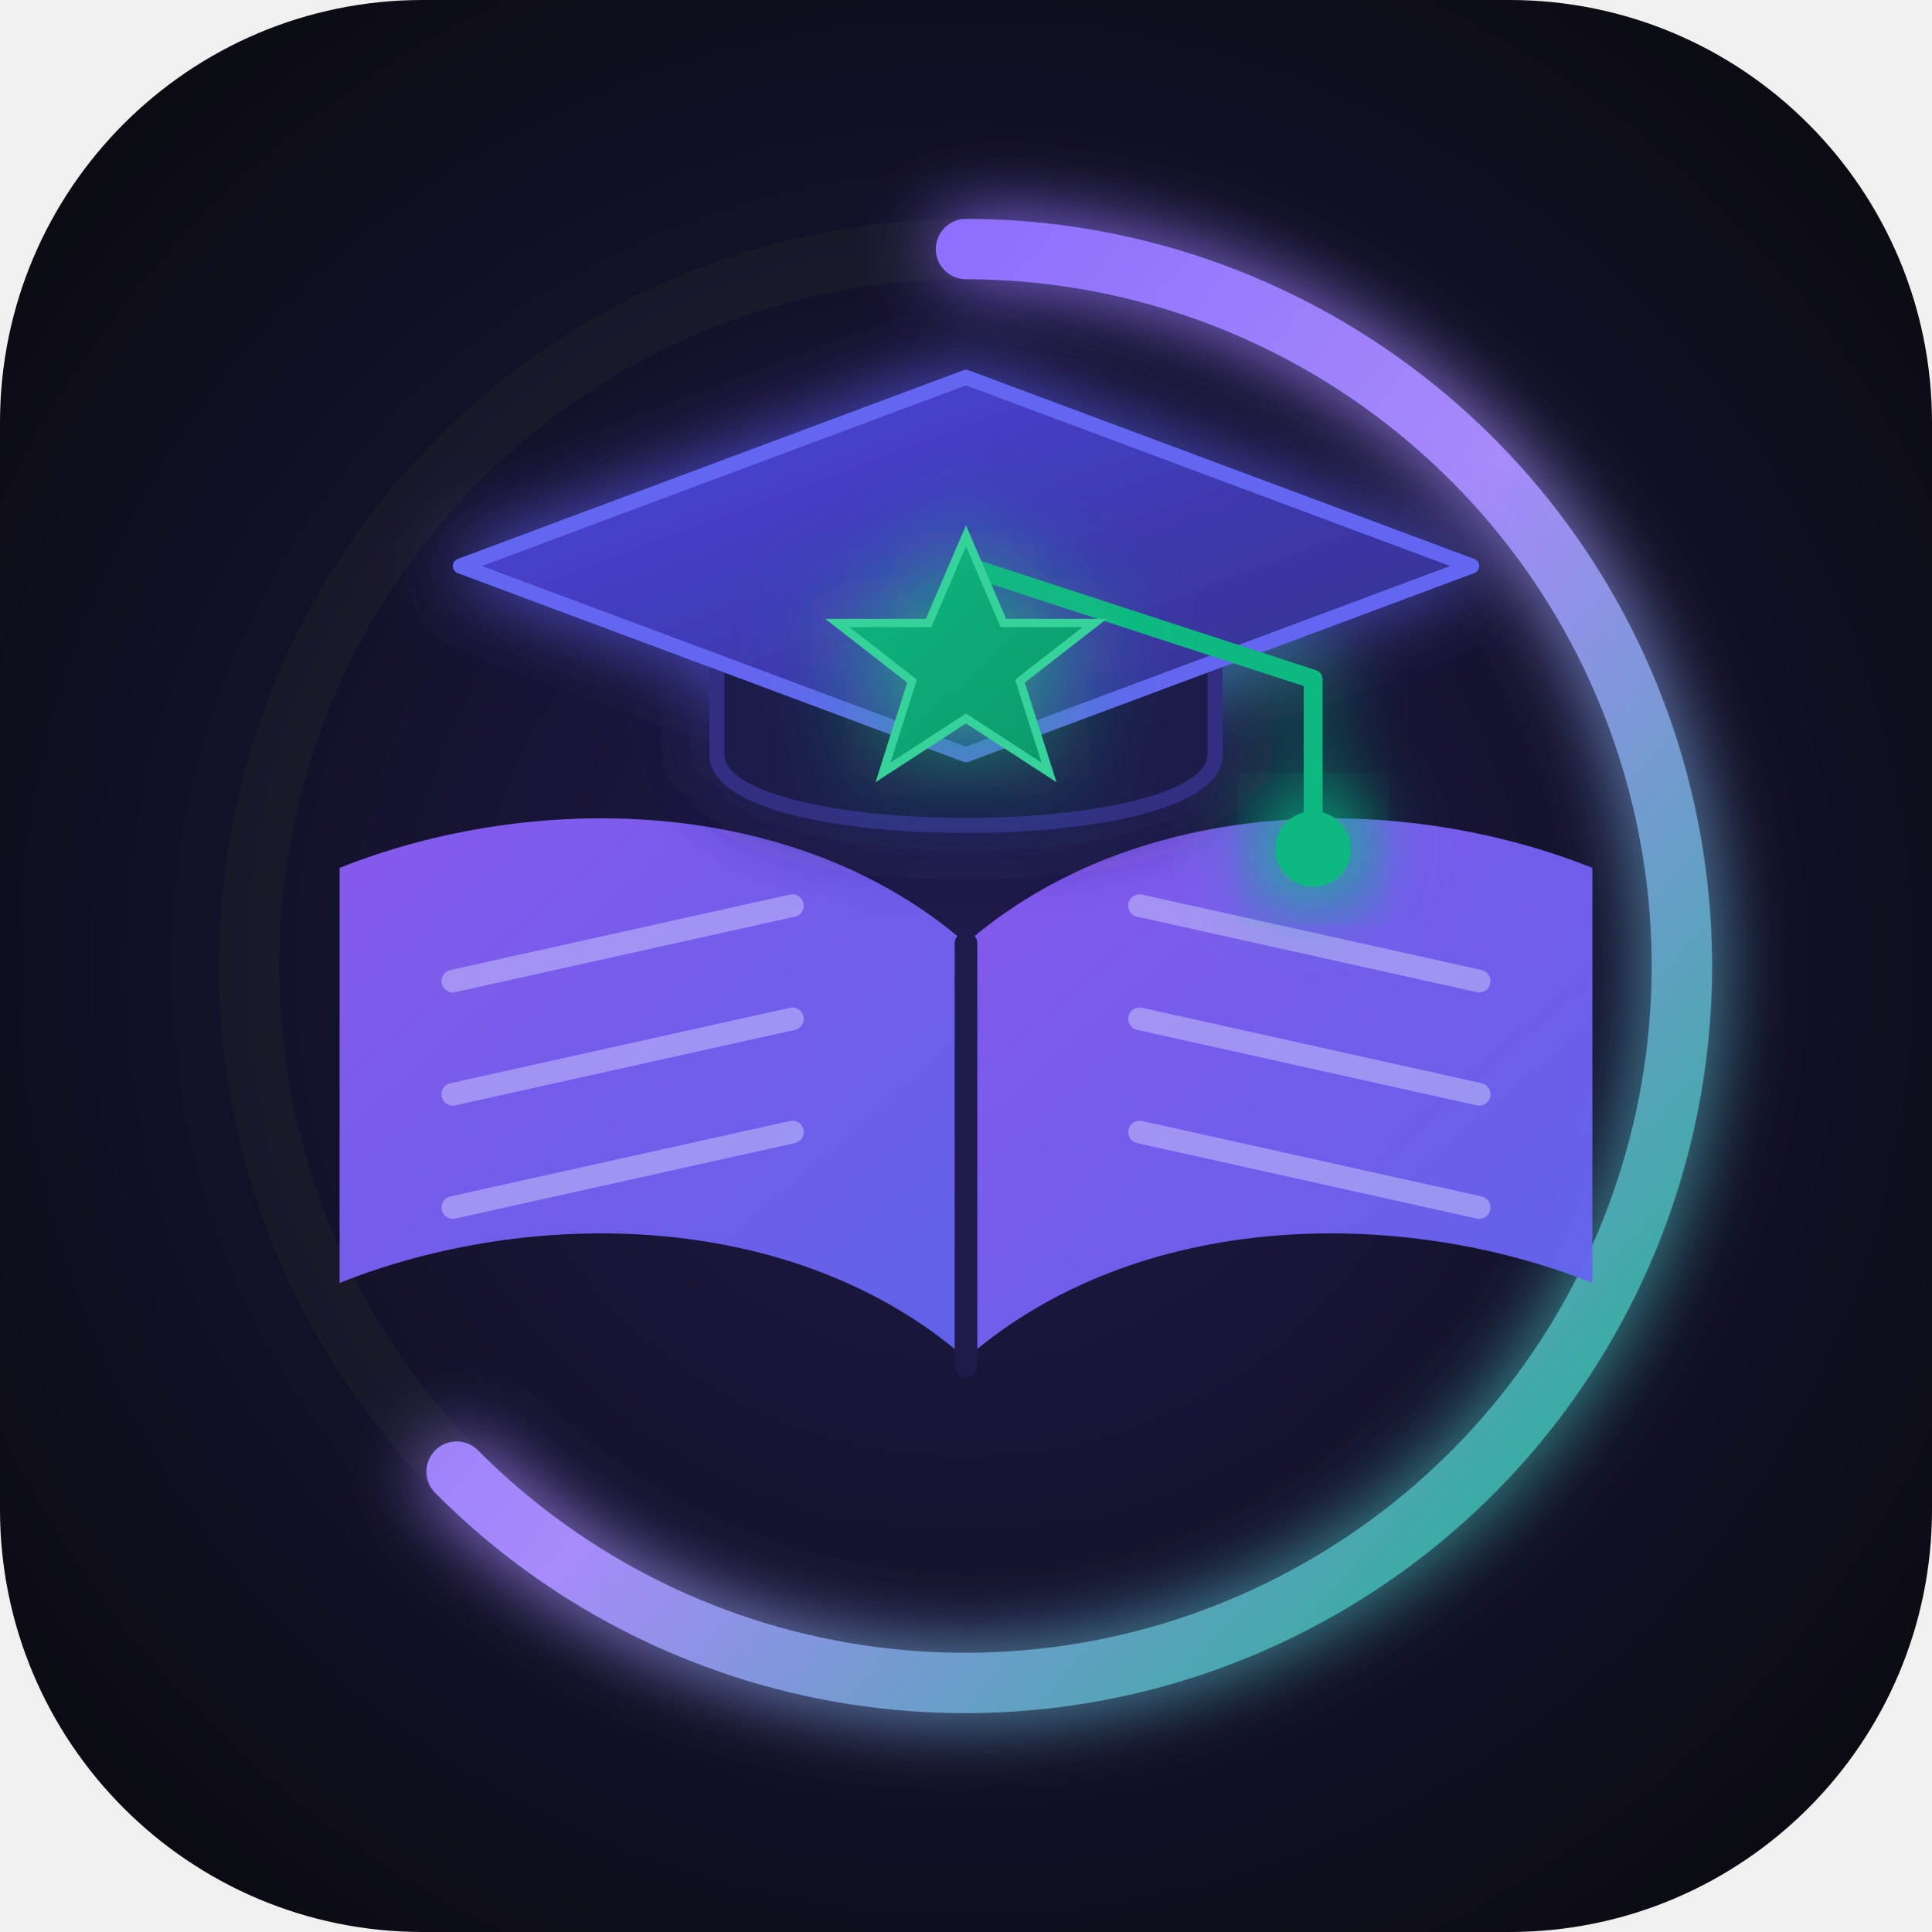
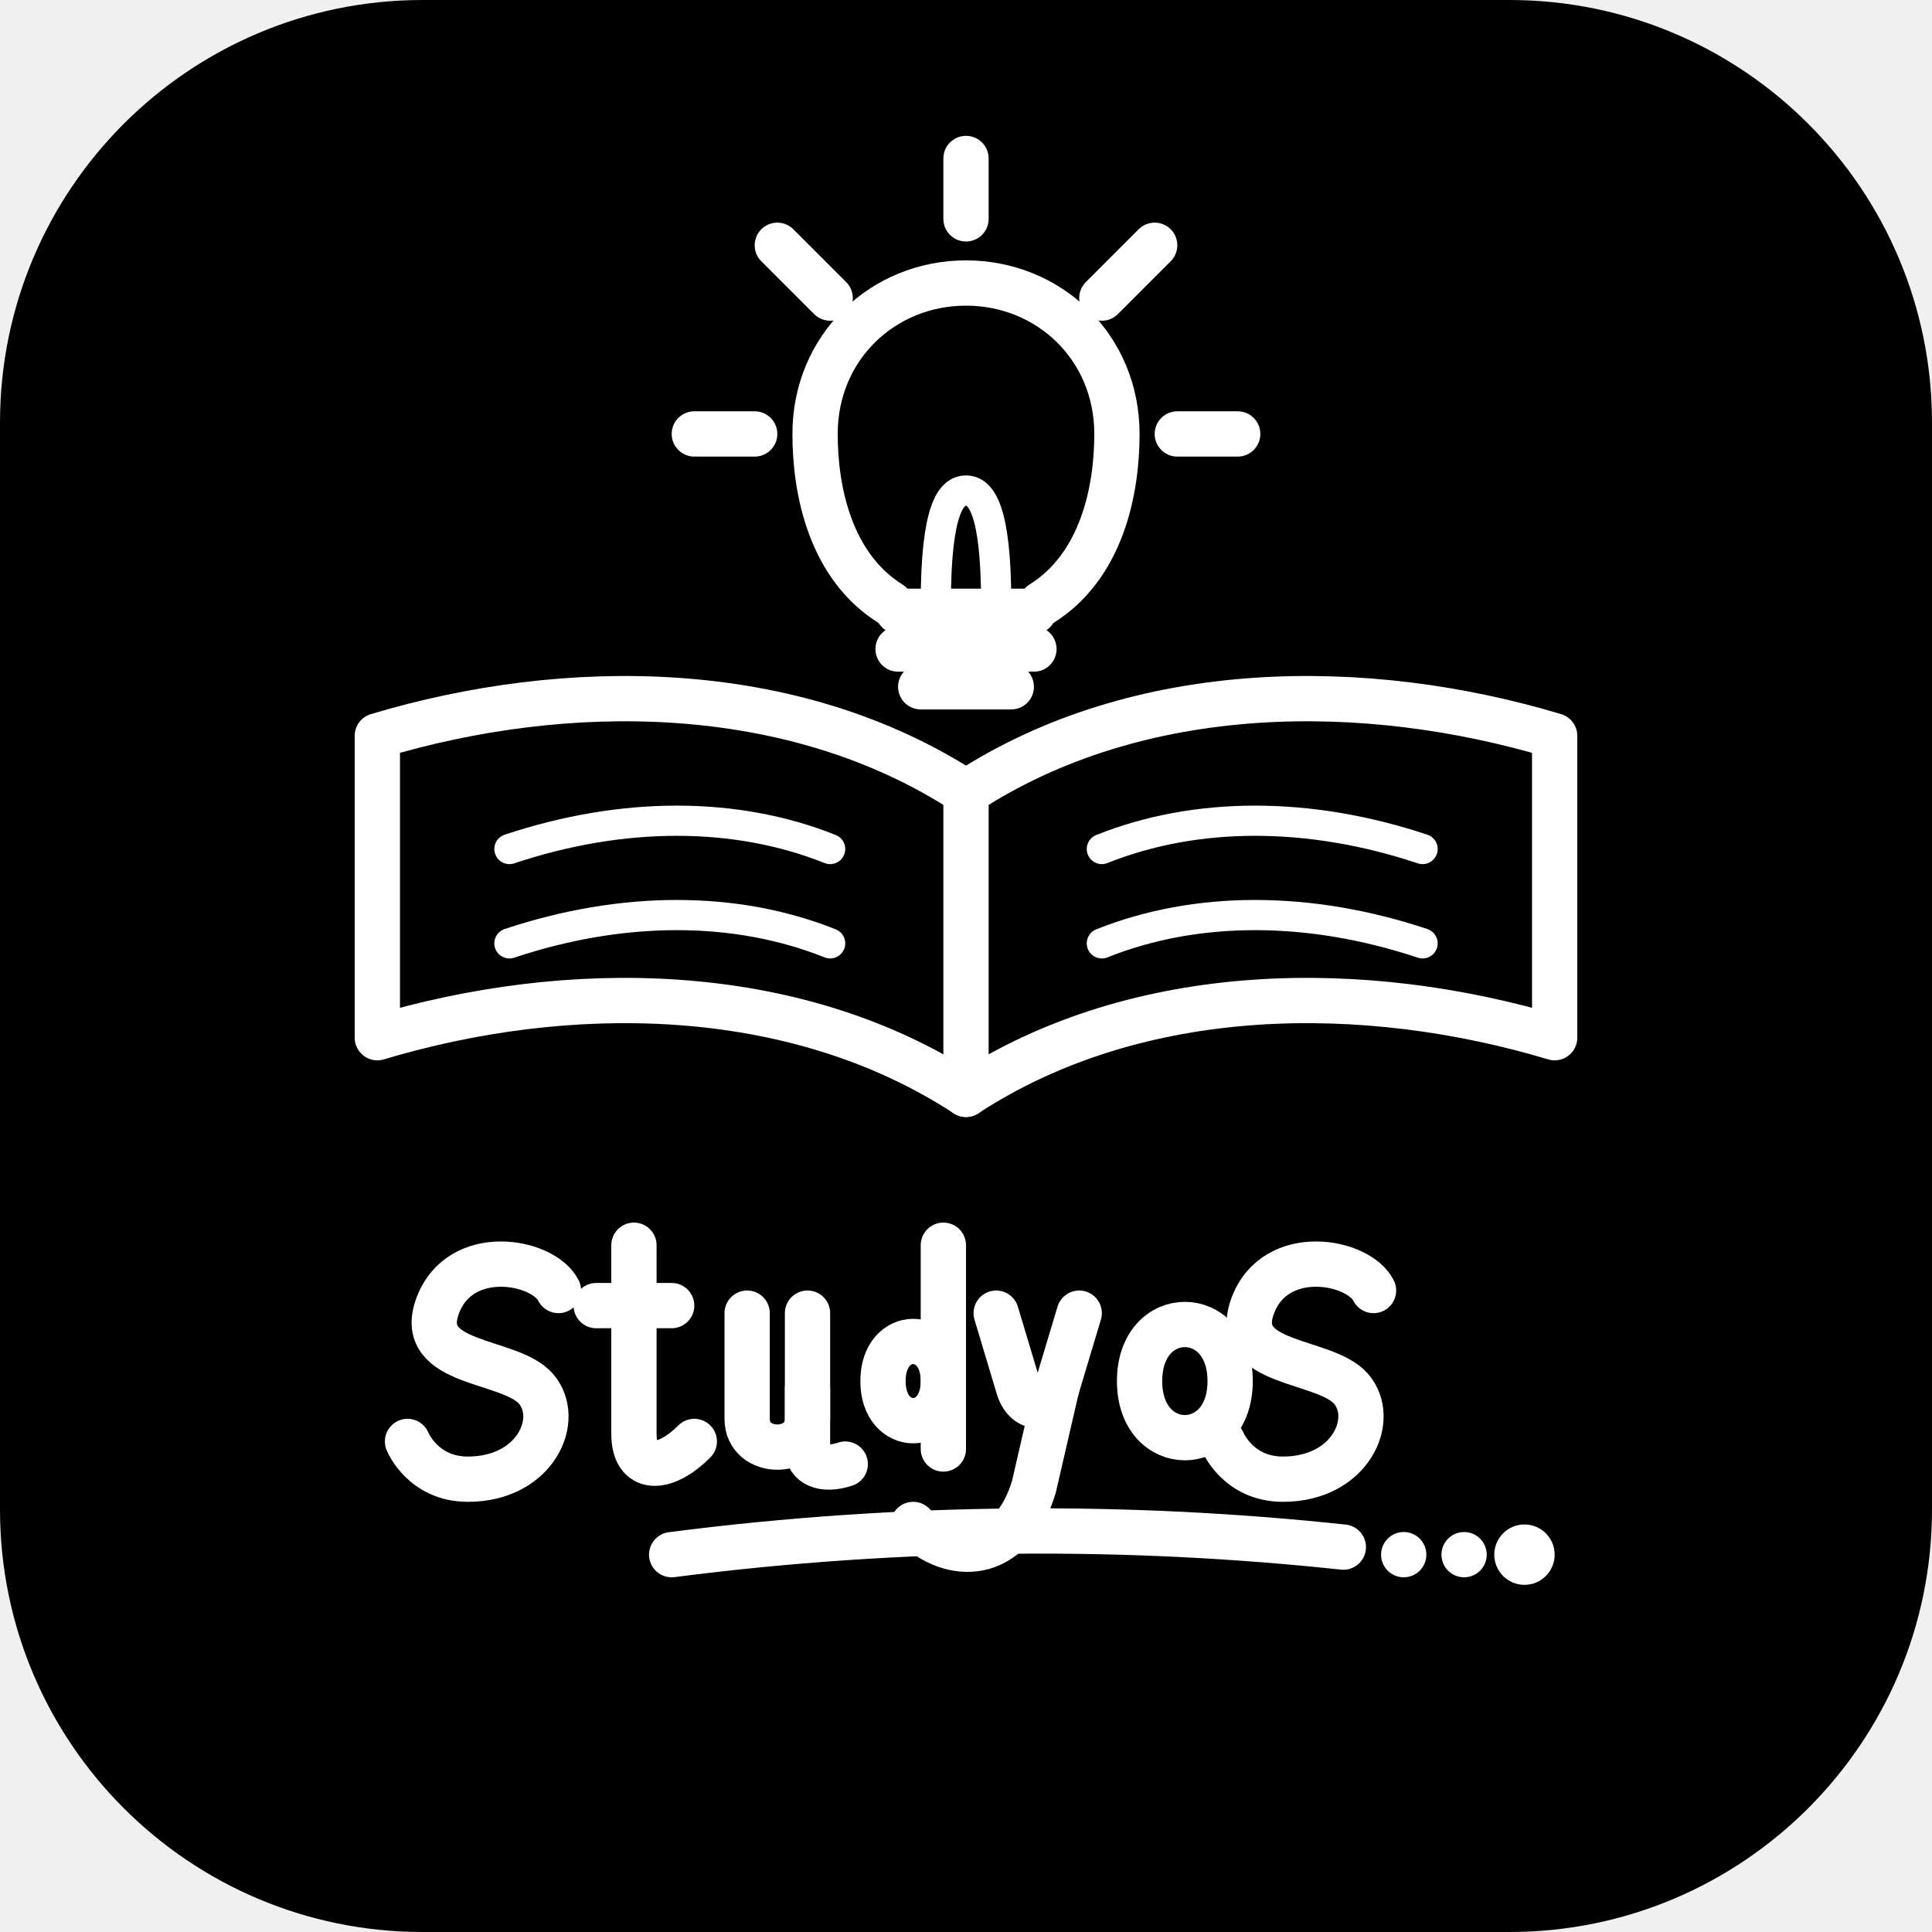
<svg xmlns="http://www.w3.org/2000/svg" viewBox="0 0 512 512" width="512" height="512">
-   <defs>
-     <radialGradient id="bgGrad" cx="50%" cy="50%" r="70%">
-       <stop offset="0%" stop-color="#1E1B4B" />
-       <stop offset="100%" stop-color="#09090B" />
-     </radialGradient>
-     <filter id="glow" x="-20%" y="-20%" width="140%" height="140%">
-       <feGaussianBlur stdDeviation="10" result="blur" />
-       <feComposite in="SourceGraphic" in2="blur" operator="over" />
-     </filter>
-     <filter id="starGlow" x="-50%" y="-50%" width="200%" height="200%">
-       <feGaussianBlur stdDeviation="12" result="blur" />
-       <feComposite in="SourceGraphic" in2="blur" operator="over" />
-     </filter>
-     <linearGradient id="bookGrad" x1="0%" y1="0%" x2="100%" y2="100%">
-       <stop offset="0%" stop-color="#8B5CF6" />
-       <stop offset="100%" stop-color="#6366F1" />
-     </linearGradient>
-     <linearGradient id="capGrad" x1="0%" y1="0%" x2="100%" y2="100%">
-       <stop offset="0%" stop-color="#4F46E5" />
-       <stop offset="100%" stop-color="#312E81" />
-     </linearGradient>
-     <linearGradient id="starGrad" x1="0%" y1="0%" x2="100%" y2="100%">
-       <stop offset="0%" stop-color="#10B981" />
-       <stop offset="100%" stop-color="#059669" />
-     </linearGradient>
-     <linearGradient id="ringGrad" x1="0%" y1="0%" x2="100%" y2="100%">
-       <stop offset="0%" stop-color="#7C5CFF" />
-       <stop offset="50%" stop-color="#A78BFA" />
-       <stop offset="100%" stop-color="#10B981" />
-     </linearGradient>
-   </defs>
-   <rect width="512" height="512" rx="112" fill="url(#bgGrad)" />
-   <circle cx="256" cy="256" r="190" fill="none" stroke="#27272A" stroke-width="16" opacity="0.3" />
-   <path d="M 256,66 A 190,190 0 1,1 121,390" fill="none" stroke="url(#ringGrad)" stroke-width="16" stroke-linecap="round" filter="url(#glow)" />
-   <g transform="translate(0, 30)">
-     <path d="M 256,330 C 210,290 140,290 90,310 L 90,200 C 140,180 210,180 256,220 Z" fill="url(#bookGrad)" opacity="0.95" />
-     <path d="M 256,330 C 302,290 372,290 422,310 L 422,200 C 372,180 302,180 256,220 Z" fill="url(#bookGrad)" opacity="0.95" />
-     <path d="M 256,220 L 256,332" stroke="#1E1B4B" stroke-width="6" stroke-linecap="round" />
-     <path d="M 120,230 L 210,210 M 120,260 L 210,240 M 120,290 L 210,270" stroke="#E0E7FF" stroke-width="6" stroke-linecap="round" opacity="0.4" />
-     <path d="M 392,230 L 302,210 M 392,260 L 302,240 M 392,290 L 302,270" stroke="#E0E7FF" stroke-width="6" stroke-linecap="round" opacity="0.4" />
-   </g>
-   <g transform="translate(0, -20)" filter="url(#glow)">
-     <path d="M 190,190 L 190,220 C 190,245 322,245 322,220 L 322,190 Z" fill="#1E1B4B" stroke="#312E81" stroke-width="4" />
-     <path d="M 256,120 L 390,170 L 256,220 L 122,170 Z" fill="url(#capGrad)" stroke="#6366F1" stroke-width="4" stroke-linejoin="round" />
-     <path d="M 256,170 L 348,200 L 348,235" fill="none" stroke="#10B981" stroke-width="5" stroke-linecap="round" stroke-linejoin="round" />
-     <circle cx="348" cy="245" r="10" fill="#10B981" filter="url(#starGlow)" />
-   </g>
-   <g transform="translate(256, 175) scale(1.1)" filter="url(#starGlow)">
-     <path d="M 0,-30 L 9,-9 L 31,-9 L 13,5 L 20,27 L 0,14 L -20,27 L -13,5 L -31,-9 L -9,-9 Z" fill="url(#starGrad)" stroke="#34D399" stroke-width="2" />
+   <rect width="512" height="512" rx="112" fill="#000000" />
+   <g stroke="#ffffff" stroke-width="12" stroke-linecap="round" stroke-linejoin="round" fill="none">
+     <path d="M 236,160 C 220,150 216,130 216,115 C 216,92 234,75 256,75 C 278,75 296,92 296,115 C 296,130 292,150 276,160" />
+     <path d="M 238,162 L 274,162" />
+     <path d="M 238,172 L 274,172" />
+     <path d="M 244,182 L 268,182" />
+     <path d="M 248,160 C 248,135 252,130 256,130 C 260,130 264,135 264,160" stroke-width="8" />
+     <path d="M 256,58 L 256,42" />
+     <path d="M 220,79 L 206,65" />
+     <path d="M 292,79 L 306,65" />
+     <path d="M 200,115 L 184,115" />
+     <path d="M 312,115 L 328,115" />
+     <path d="M 256,210 L 256,290" />
+     <path d="M 256,210 C 210,180 150,180 100,195 L 100,275 C 150,260 210,260 256,290" />
+     <path d="M 256,210 C 302,180 362,180 412,195 L 412,275 C 362,260 302,260 256,290" />
+     <path d="M 135,225 C 165,215 195,215 220,225" stroke-width="8" />
+     <path d="M 135,250 C 165,240 195,240 220,250" stroke-width="8" />
+     <path d="M 292,225 C 317,215 347,215 377,225" stroke-width="8" />
+     <path d="M 292,250 C 317,240 347,240 377,250" stroke-width="8" />
+     <path d="M 148,342 C 144,334 122,330 116,346 C 110,362 135,360 142,368 C 149,376 142,392 124,392 C 112,392 108,382 108,382" />
+     <path d="M 168,330 L 168,380 C 168,390 176,390 184,382" />
+     <path d="M 158,346 L 178,346" />
+     <path d="M 198,348 L 198,376 C 198,386 214,386 214,376 L 214,348" />
+     <path d="M 214,368 L 214,384 C 214,388 218,390 224,388" />
+     <path d="M 250,366 C 250,352 234,352 234,366 C 234,380 250,380 250,366 Z" />
+     <path d="M 250,330 L 250,384" />
+     <path d="M 264,348 L 270,368 C 272,374 278,374 280,368 L 286,348" />
+     <path d="M 280,368 L 274,394 C 268,414 252,414 242,404" />
+     <path d="M 326,366 C 326,346 302,346 302,366 C 302,386 326,386 326,366 Z" />
+     <path d="M 364,342 C 360,334 338,330 332,346 C 326,362 351,360 358,368 C 365,376 358,392 340,392 C 328,392 324,382 324,382" />
+     <path d="M 178,412 C 240,404 300,404 356,410" />
+     <circle cx="372" cy="412" r="6" fill="#ffffff" stroke="none" />
+     <circle cx="388" cy="412" r="6" fill="#ffffff" stroke="none" />
+     <circle cx="404" cy="412" r="8" fill="#ffffff" stroke="none" />
  </g>
</svg>
